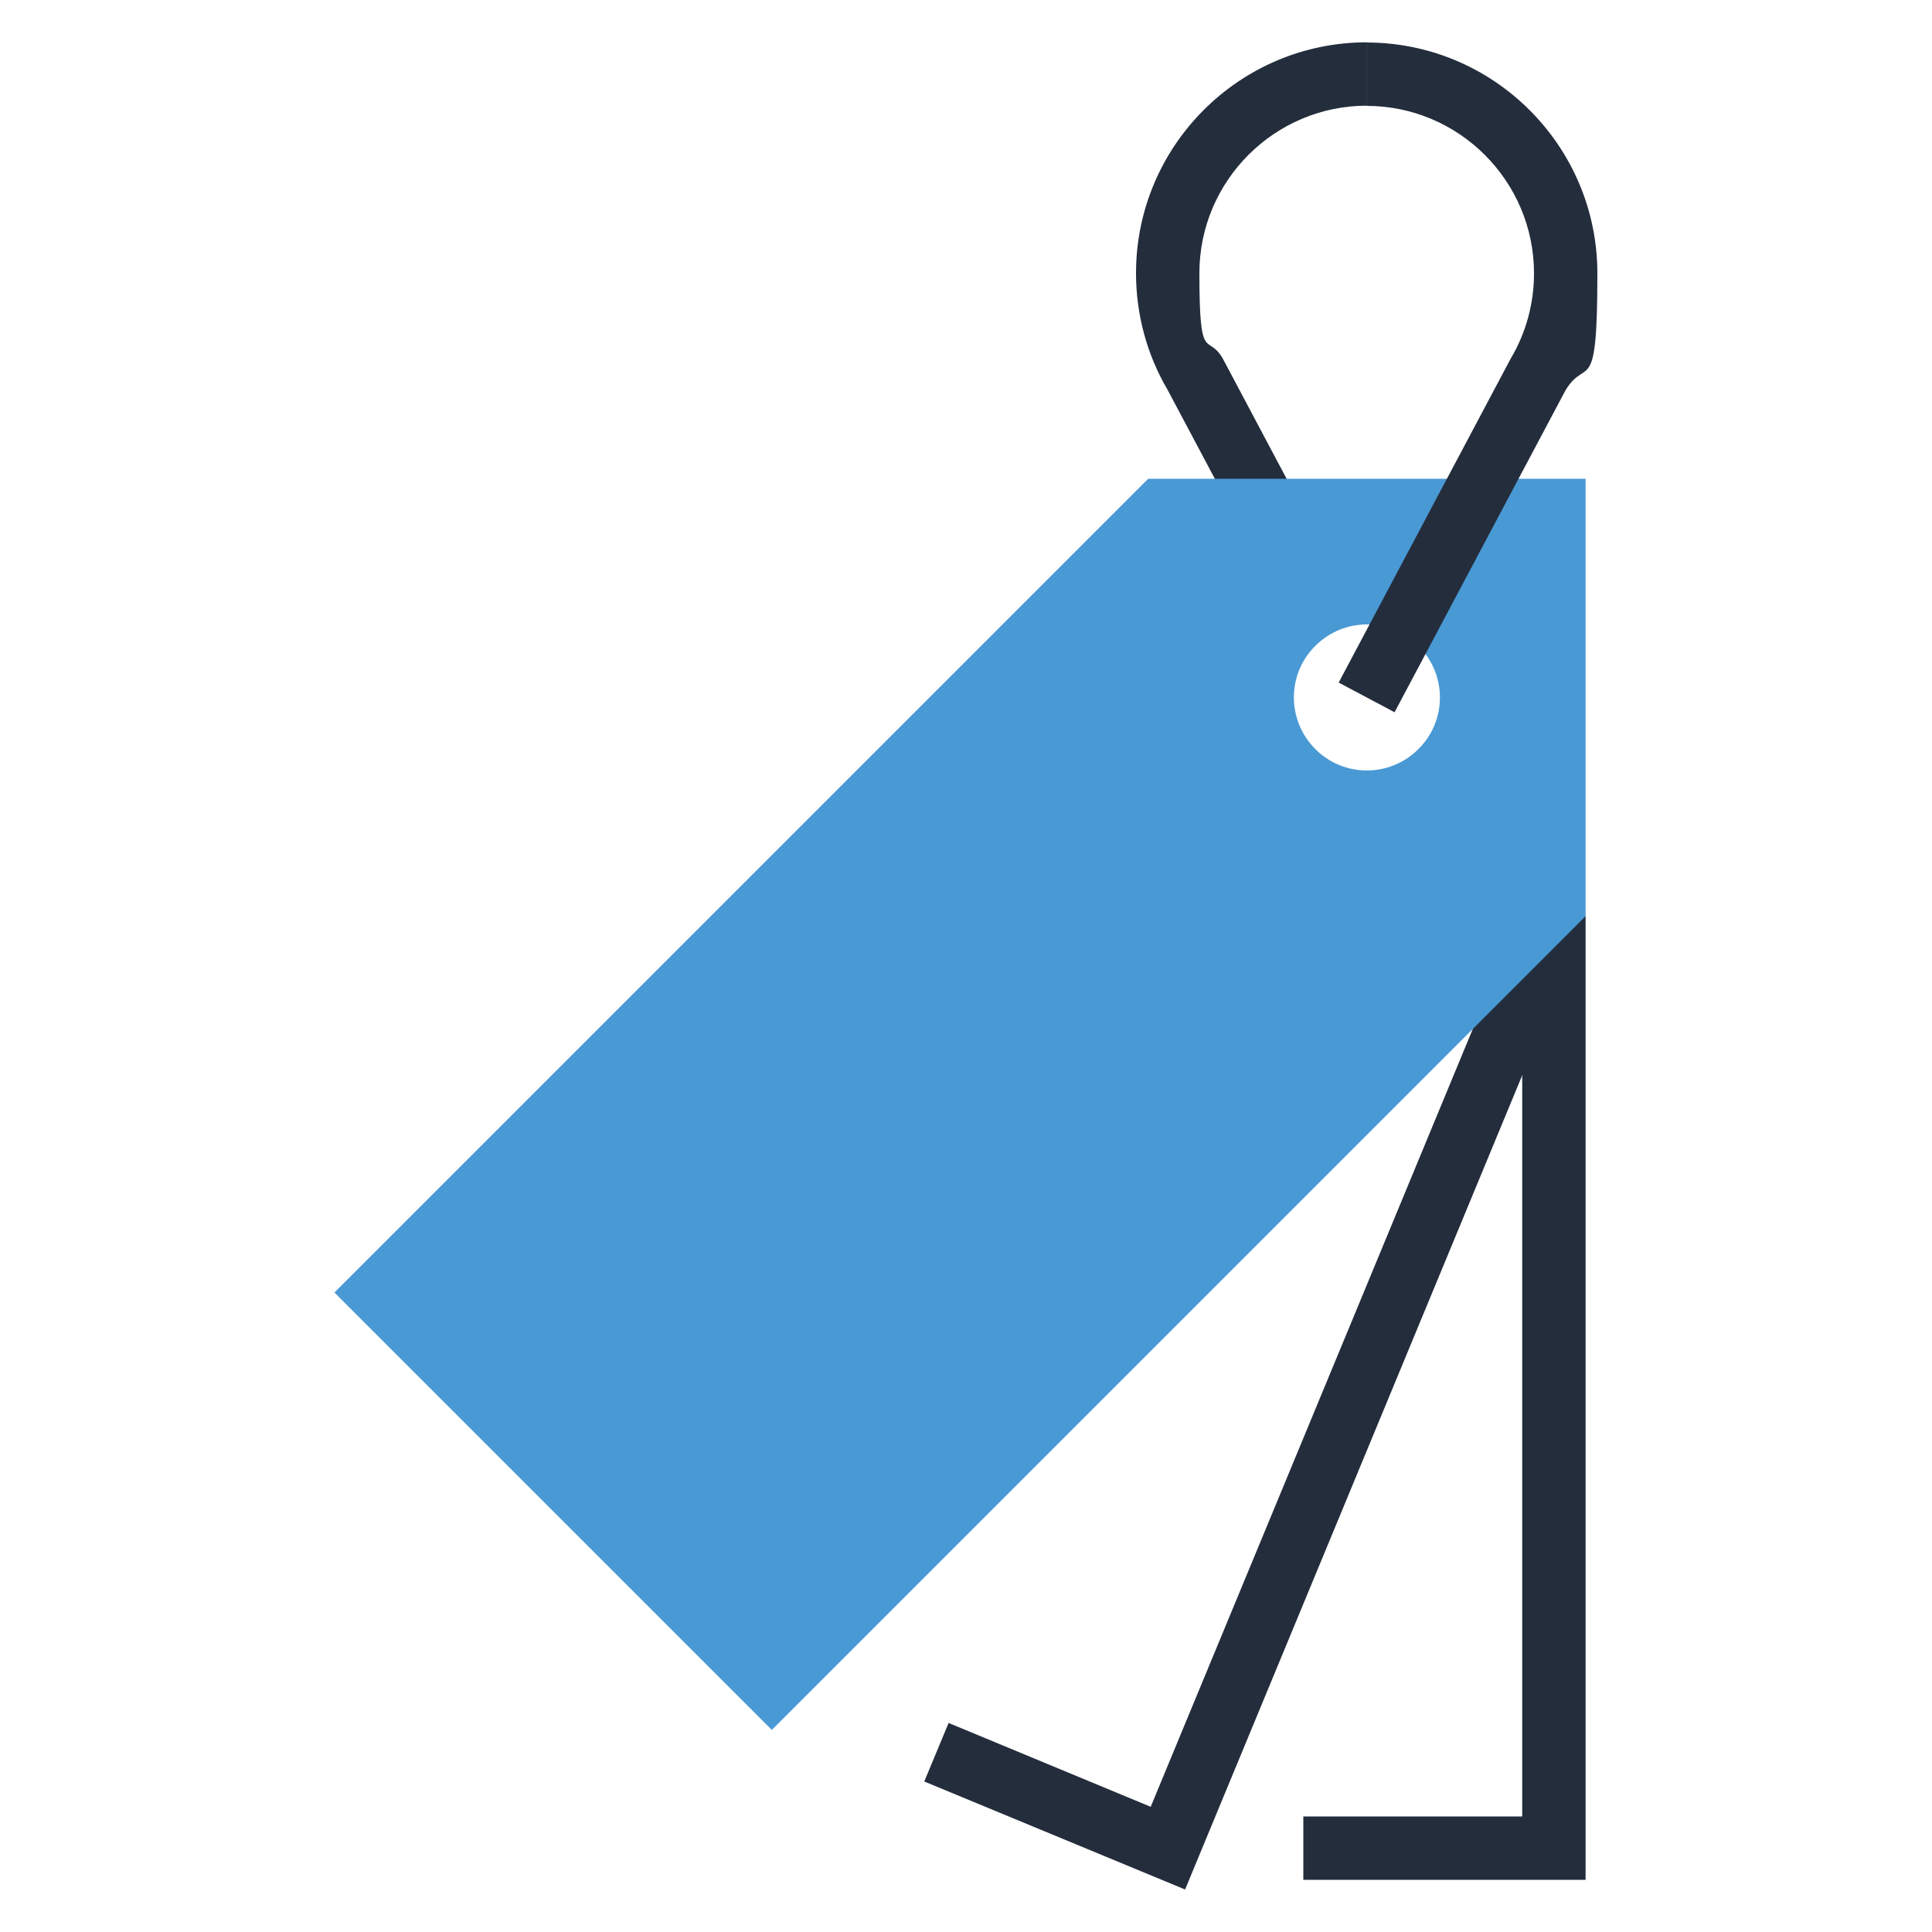
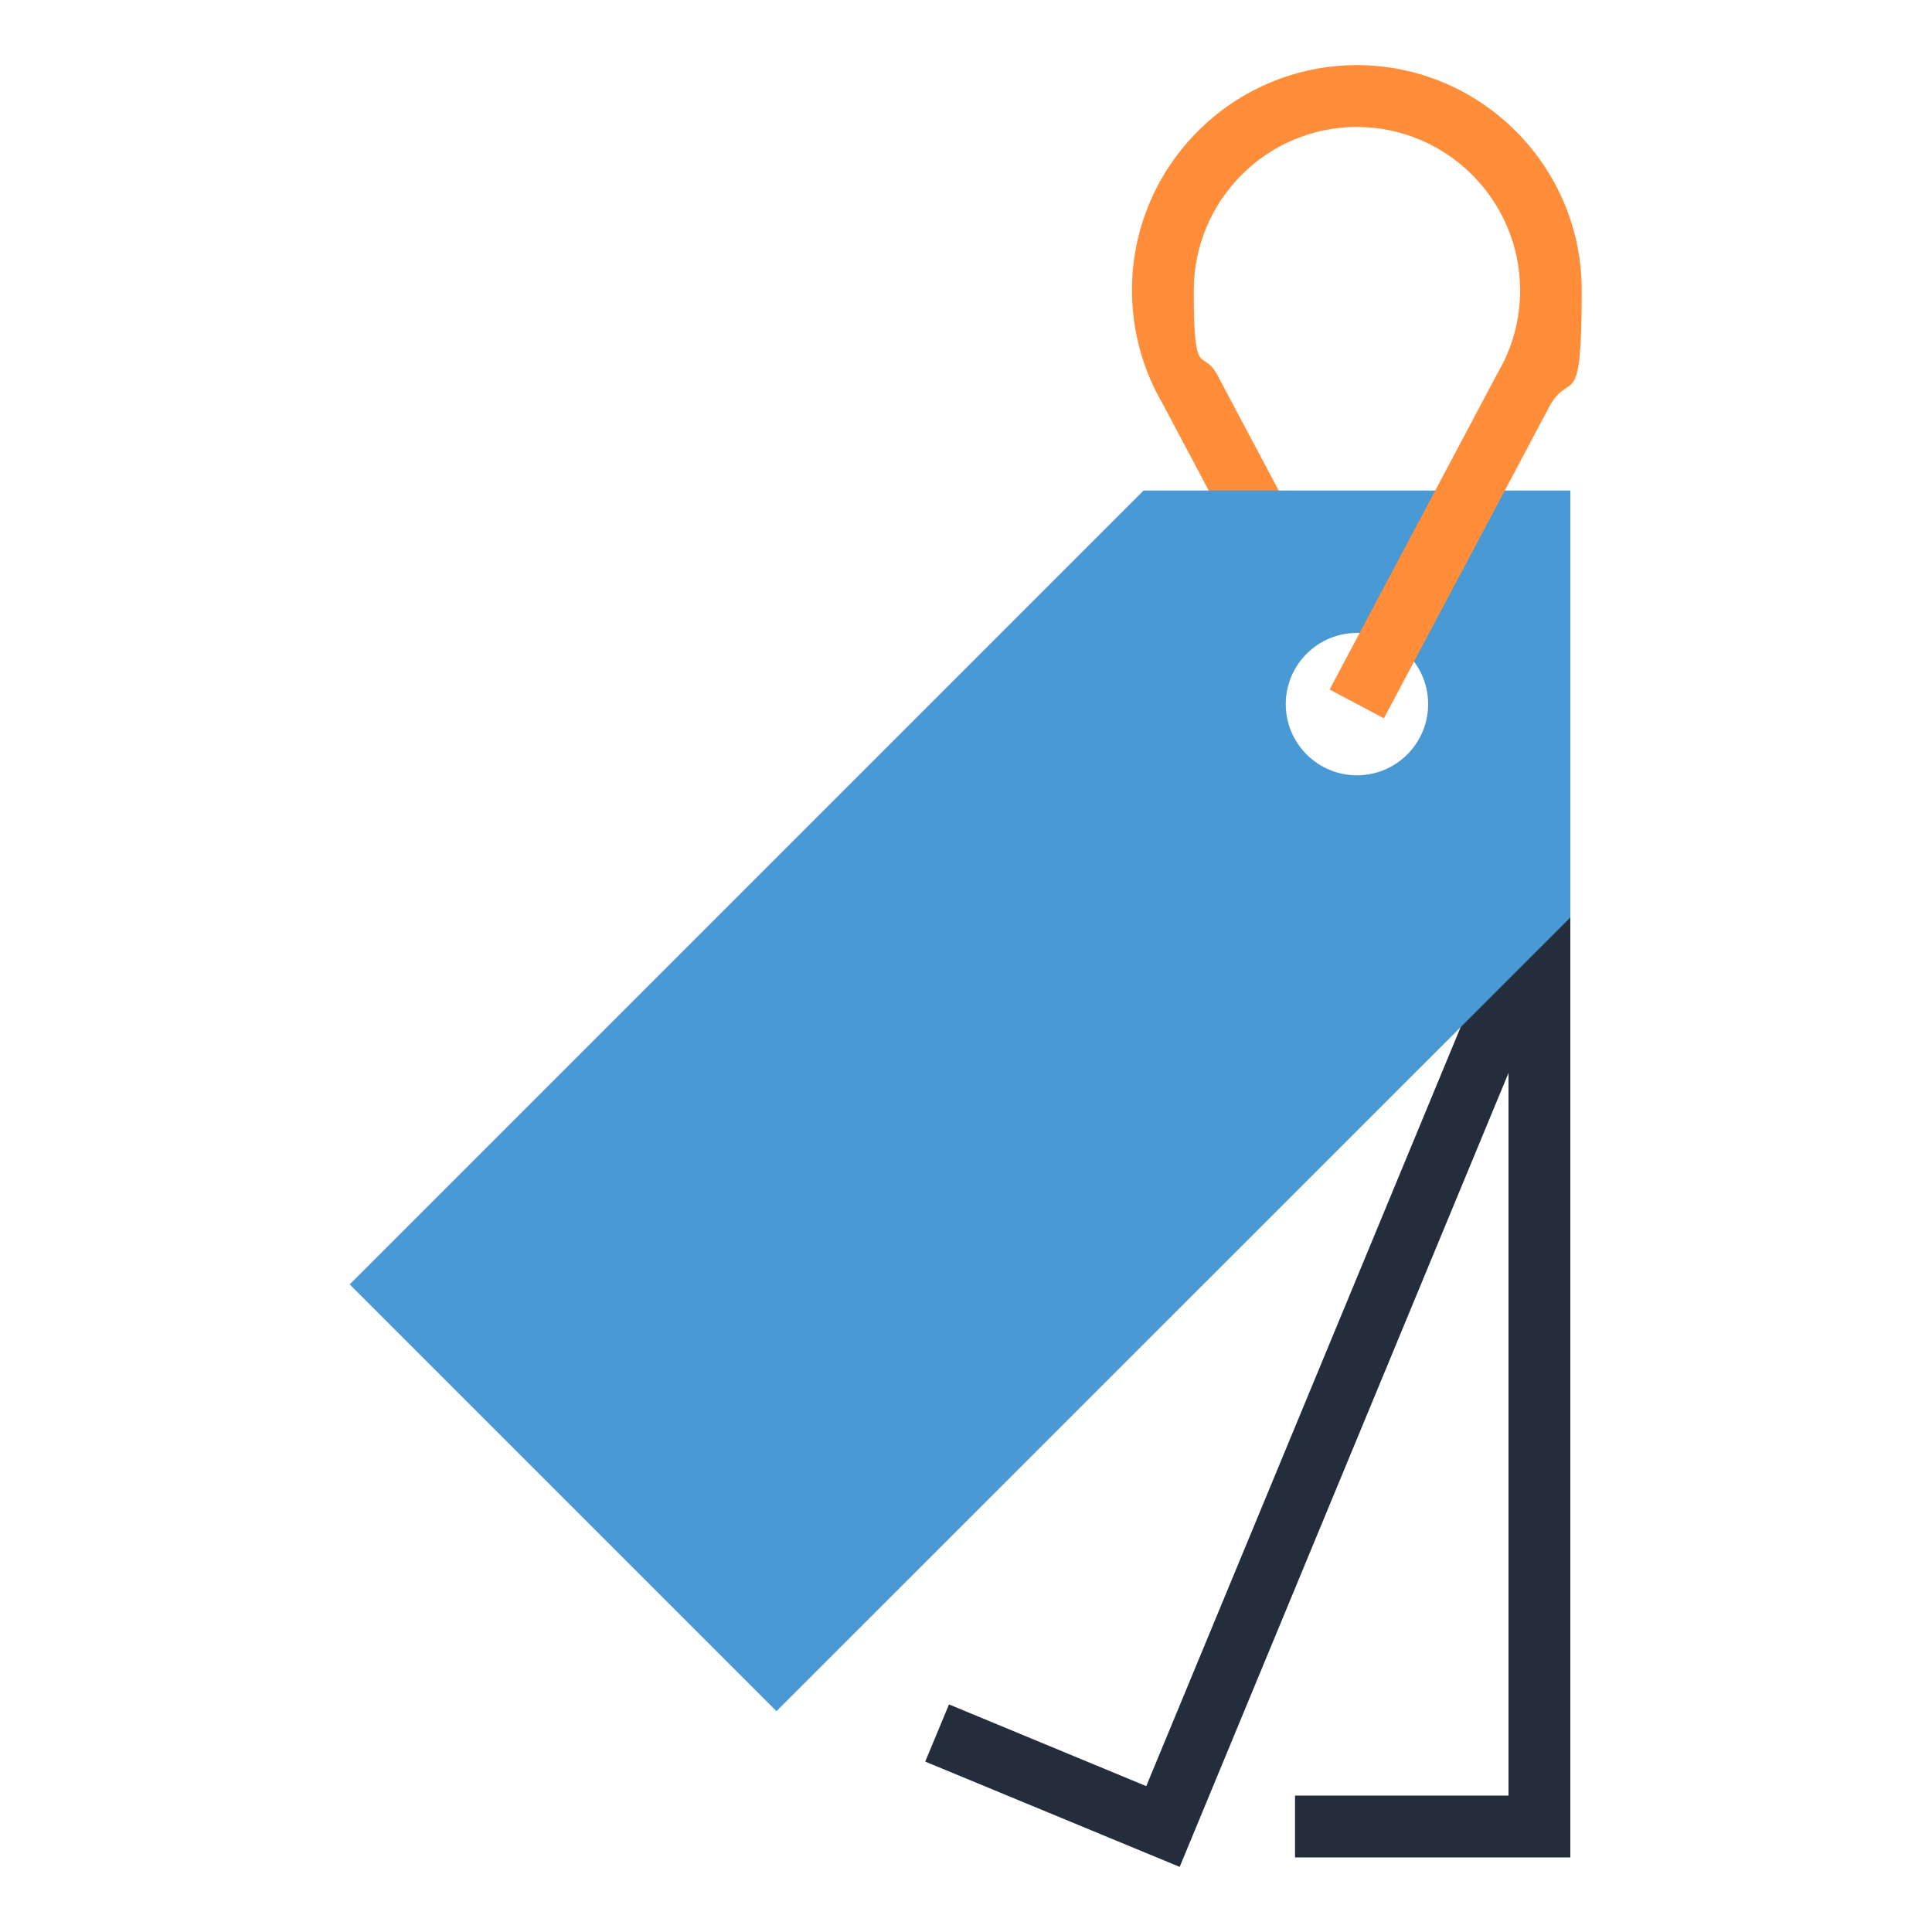
<svg xmlns="http://www.w3.org/2000/svg" id="Layer_1" version="1.1" viewBox="0 0 1000 1000">
  <defs>
    <style>
      .st0 {
        fill: #4999d5;
      }

      .st1 {
        fill: #242d3c;
      }
+ 
+       .st2 {
+         fill: #ff8d39;
+       }
    </style>
  </defs>
-   <polygon class="st1" points="820.7 973 674.6 973 674.6 940.2 787.9 940.2 787.9 474.2 820.7 474.2 820.7 973" />
-   <polygon class="st1" points="613.4 978 478.4 922.1 491 891.8 595.6 935.2 789.1 467.9 819.4 480.5 613.4 978" />
-   <path class="st1" d="M656.1,299.2l-51.8-97.5c-10.7-18.2-16.3-39.1-16.3-60.3,0-65.9,53.6-119.5,119.5-119.5v32.8c-47.8,0-86.7,38.9-86.7,86.7s4.2,30.7,12,44l.7,1.3,51.5,97-29,15.4Z" />
-   <path class="st0" d="M820.7,247.8h-226.4l-421.2,421.2,226.4,226.4,421.2-421.2v-226.5ZM734.2,387.7c-14.8,14.8-38.7,14.8-53.4,0-14.8-14.8-14.8-38.7,0-53.4,14.8-14.8,38.7-14.8,53.4,0,14.8,14.8,14.8,38.7,0,53.4Z" />
-   <path class="st1" d="M721.9,368.7l-29-15.4,89.1-167.8c7.9-13.3,12-28.5,12-44,0-47.8-38.9-86.7-86.7-86.7V22c65.9,0,119.5,53.6,119.5,119.5s-5.7,42.4-16.6,60.7l-88.4,166.5Z" />
+   <polygon class="st1" points="812.8 961.4 670.3 961.4 670.3 929.4 780.8 929.4 780.8 474.8 812.8 474.8 812.8 961.4" />
+   <polygon class="st1" points="610.6 966.3 478.9 911.8 491.2 882.2 593.3 924.5 782.1 468.7 811.6 481 610.6 966.3" />
+   <path class="st2" d="M652.3,304.1l-50.5-95.1c-10.4-17.8-15.9-38.1-15.9-58.8,0-64.3,52.3-116.5,116.5-116.5v32c-46.6,0-84.5,37.9-84.5,84.6s4.1,30,11.7,42.9l.7,1.3,50.3,94.7-28.3,15Z" />
+   <path class="st0" d="M812.8,253.9h-220.9l-410.9,410.9,220.9,220.9,410.9-410.8v-220.9ZM728.4,390.5c-14.4,14.4-37.7,14.4-52.1,0-14.4-14.4-14.4-37.7,0-52.1,14.4-14.4,37.7-14.4,52.1,0,14.4,14.4,14.4,37.7,0,52.1Z" />
+   <path class="st2" d="M716.5,371.9l-28.3-15,86.9-163.7c7.7-13,11.7-27.8,11.7-42.9,0-46.6-37.9-84.6-84.6-84.6v-32c64.3,0,116.5,52.3,116.5,116.5s-5.6,41.3-16.2,59.2l-86.2,162.4Z" />
</svg>
